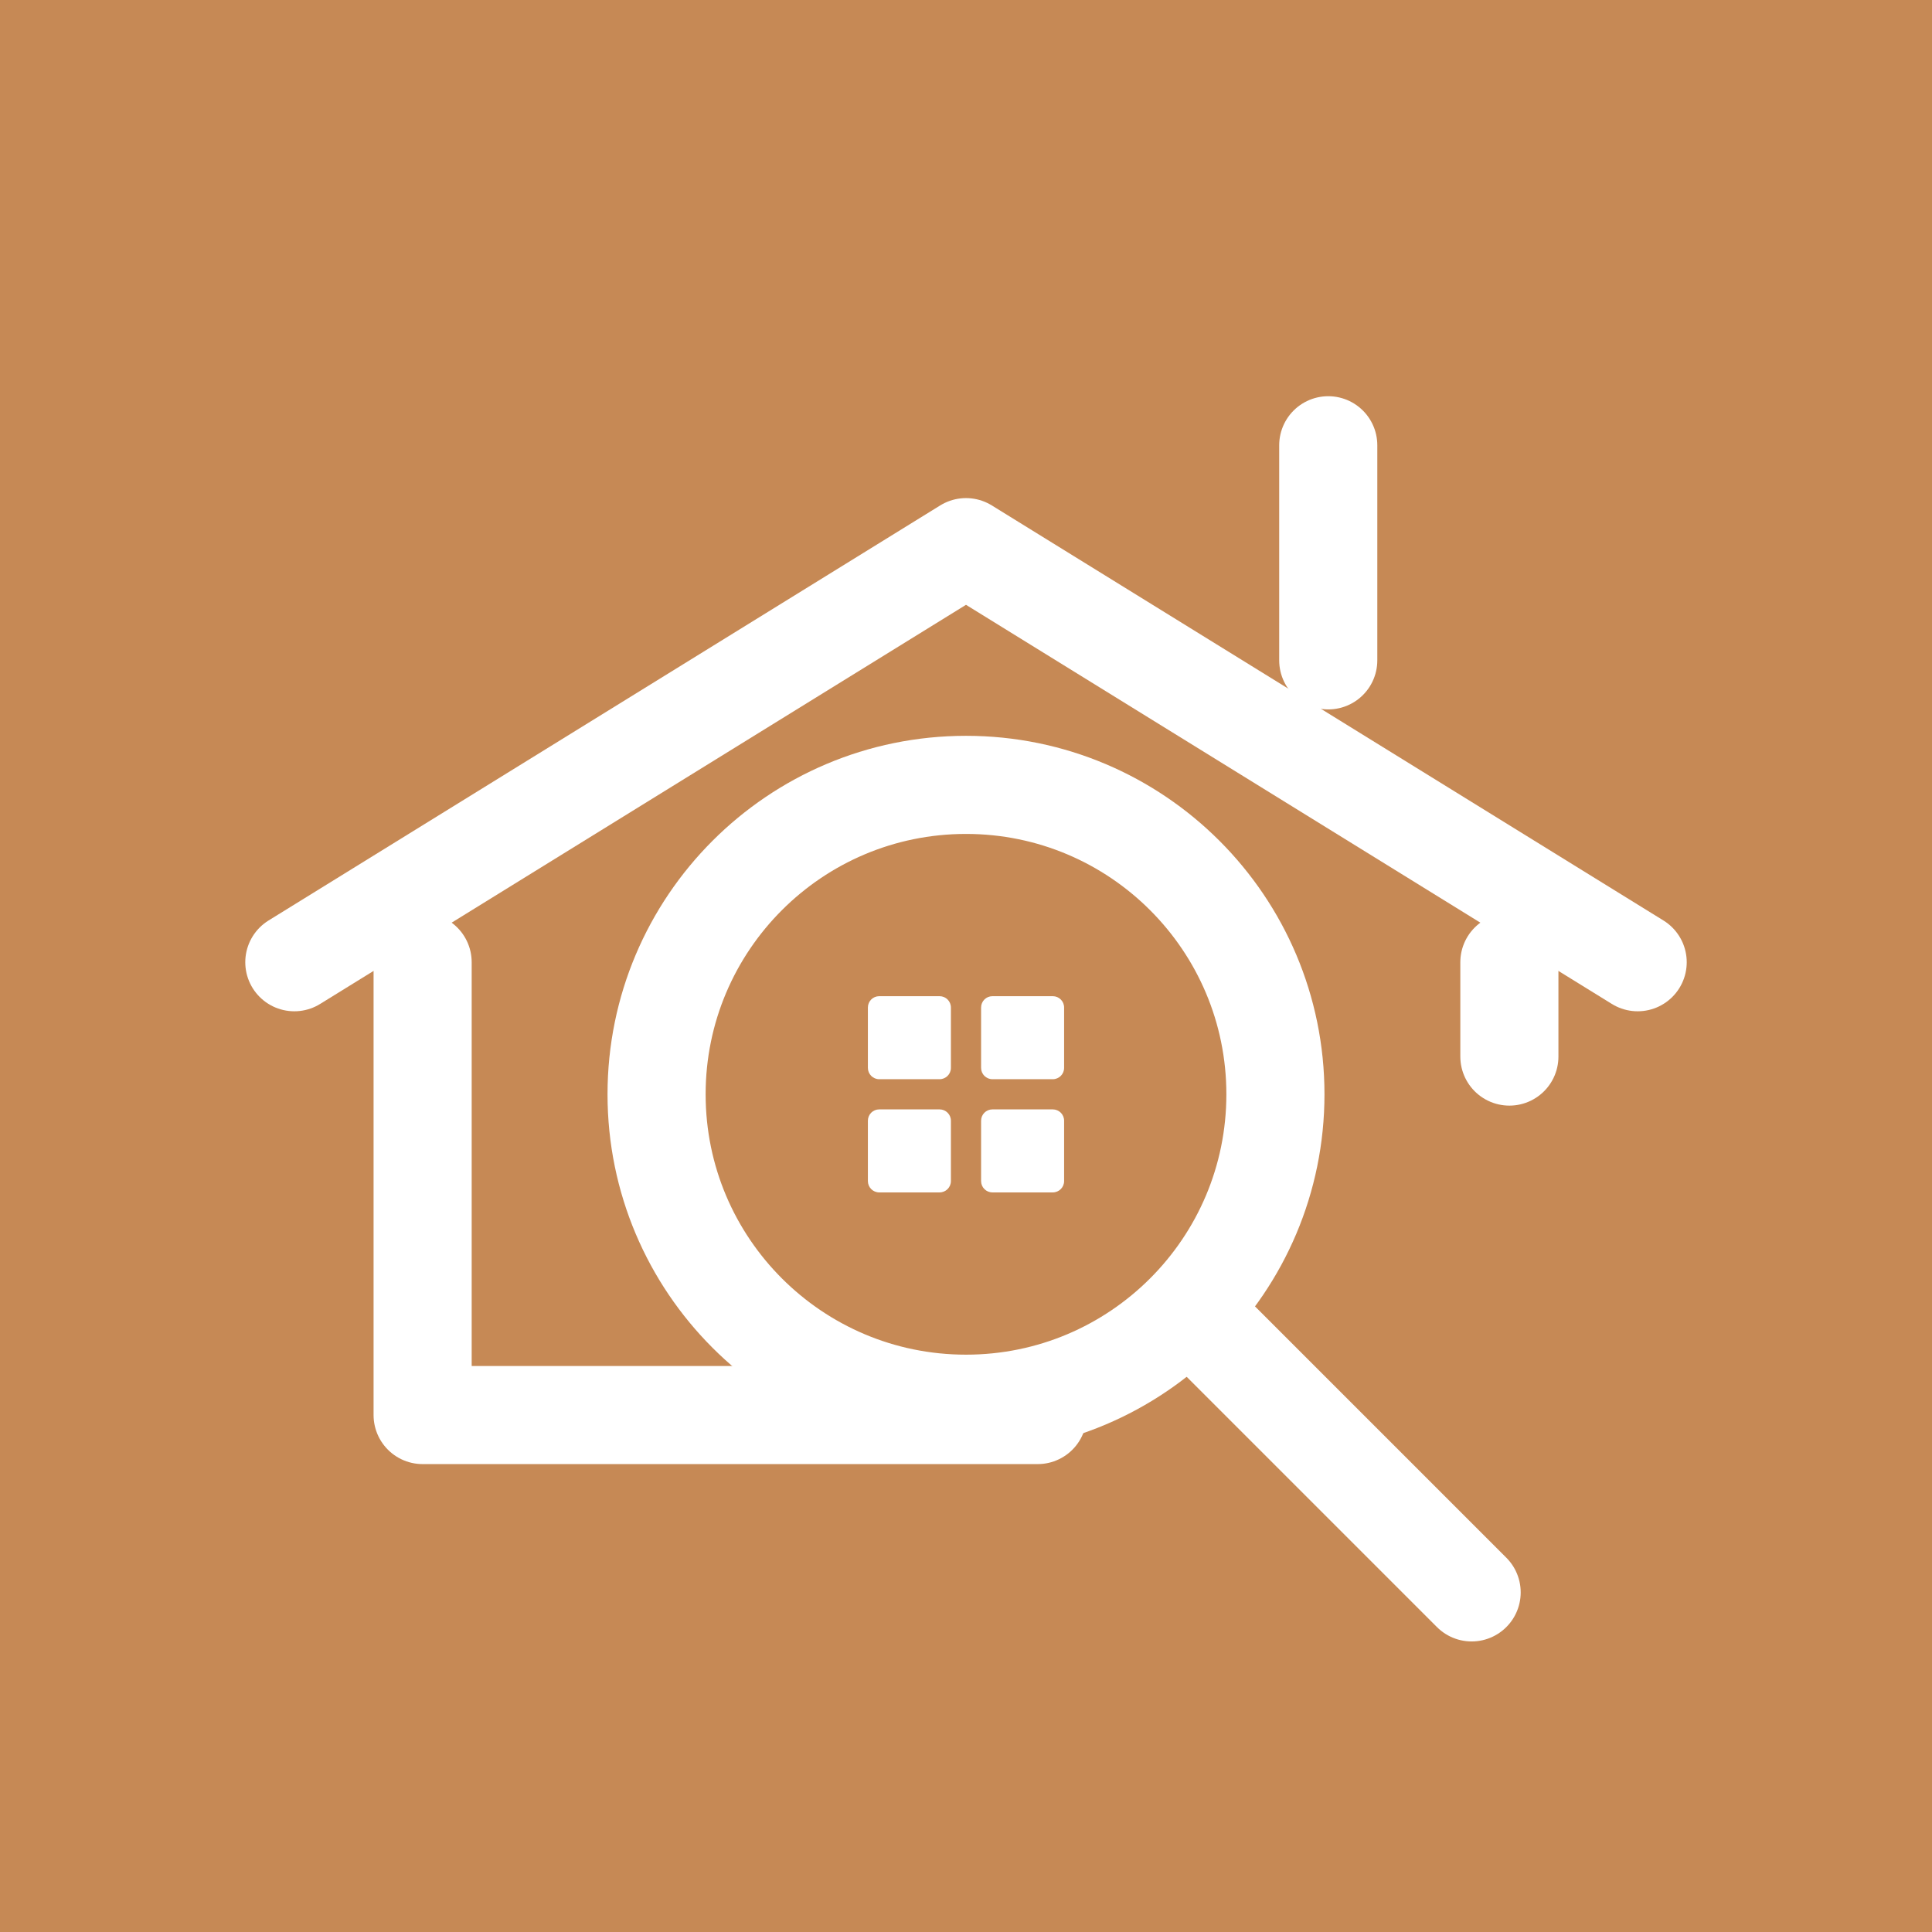
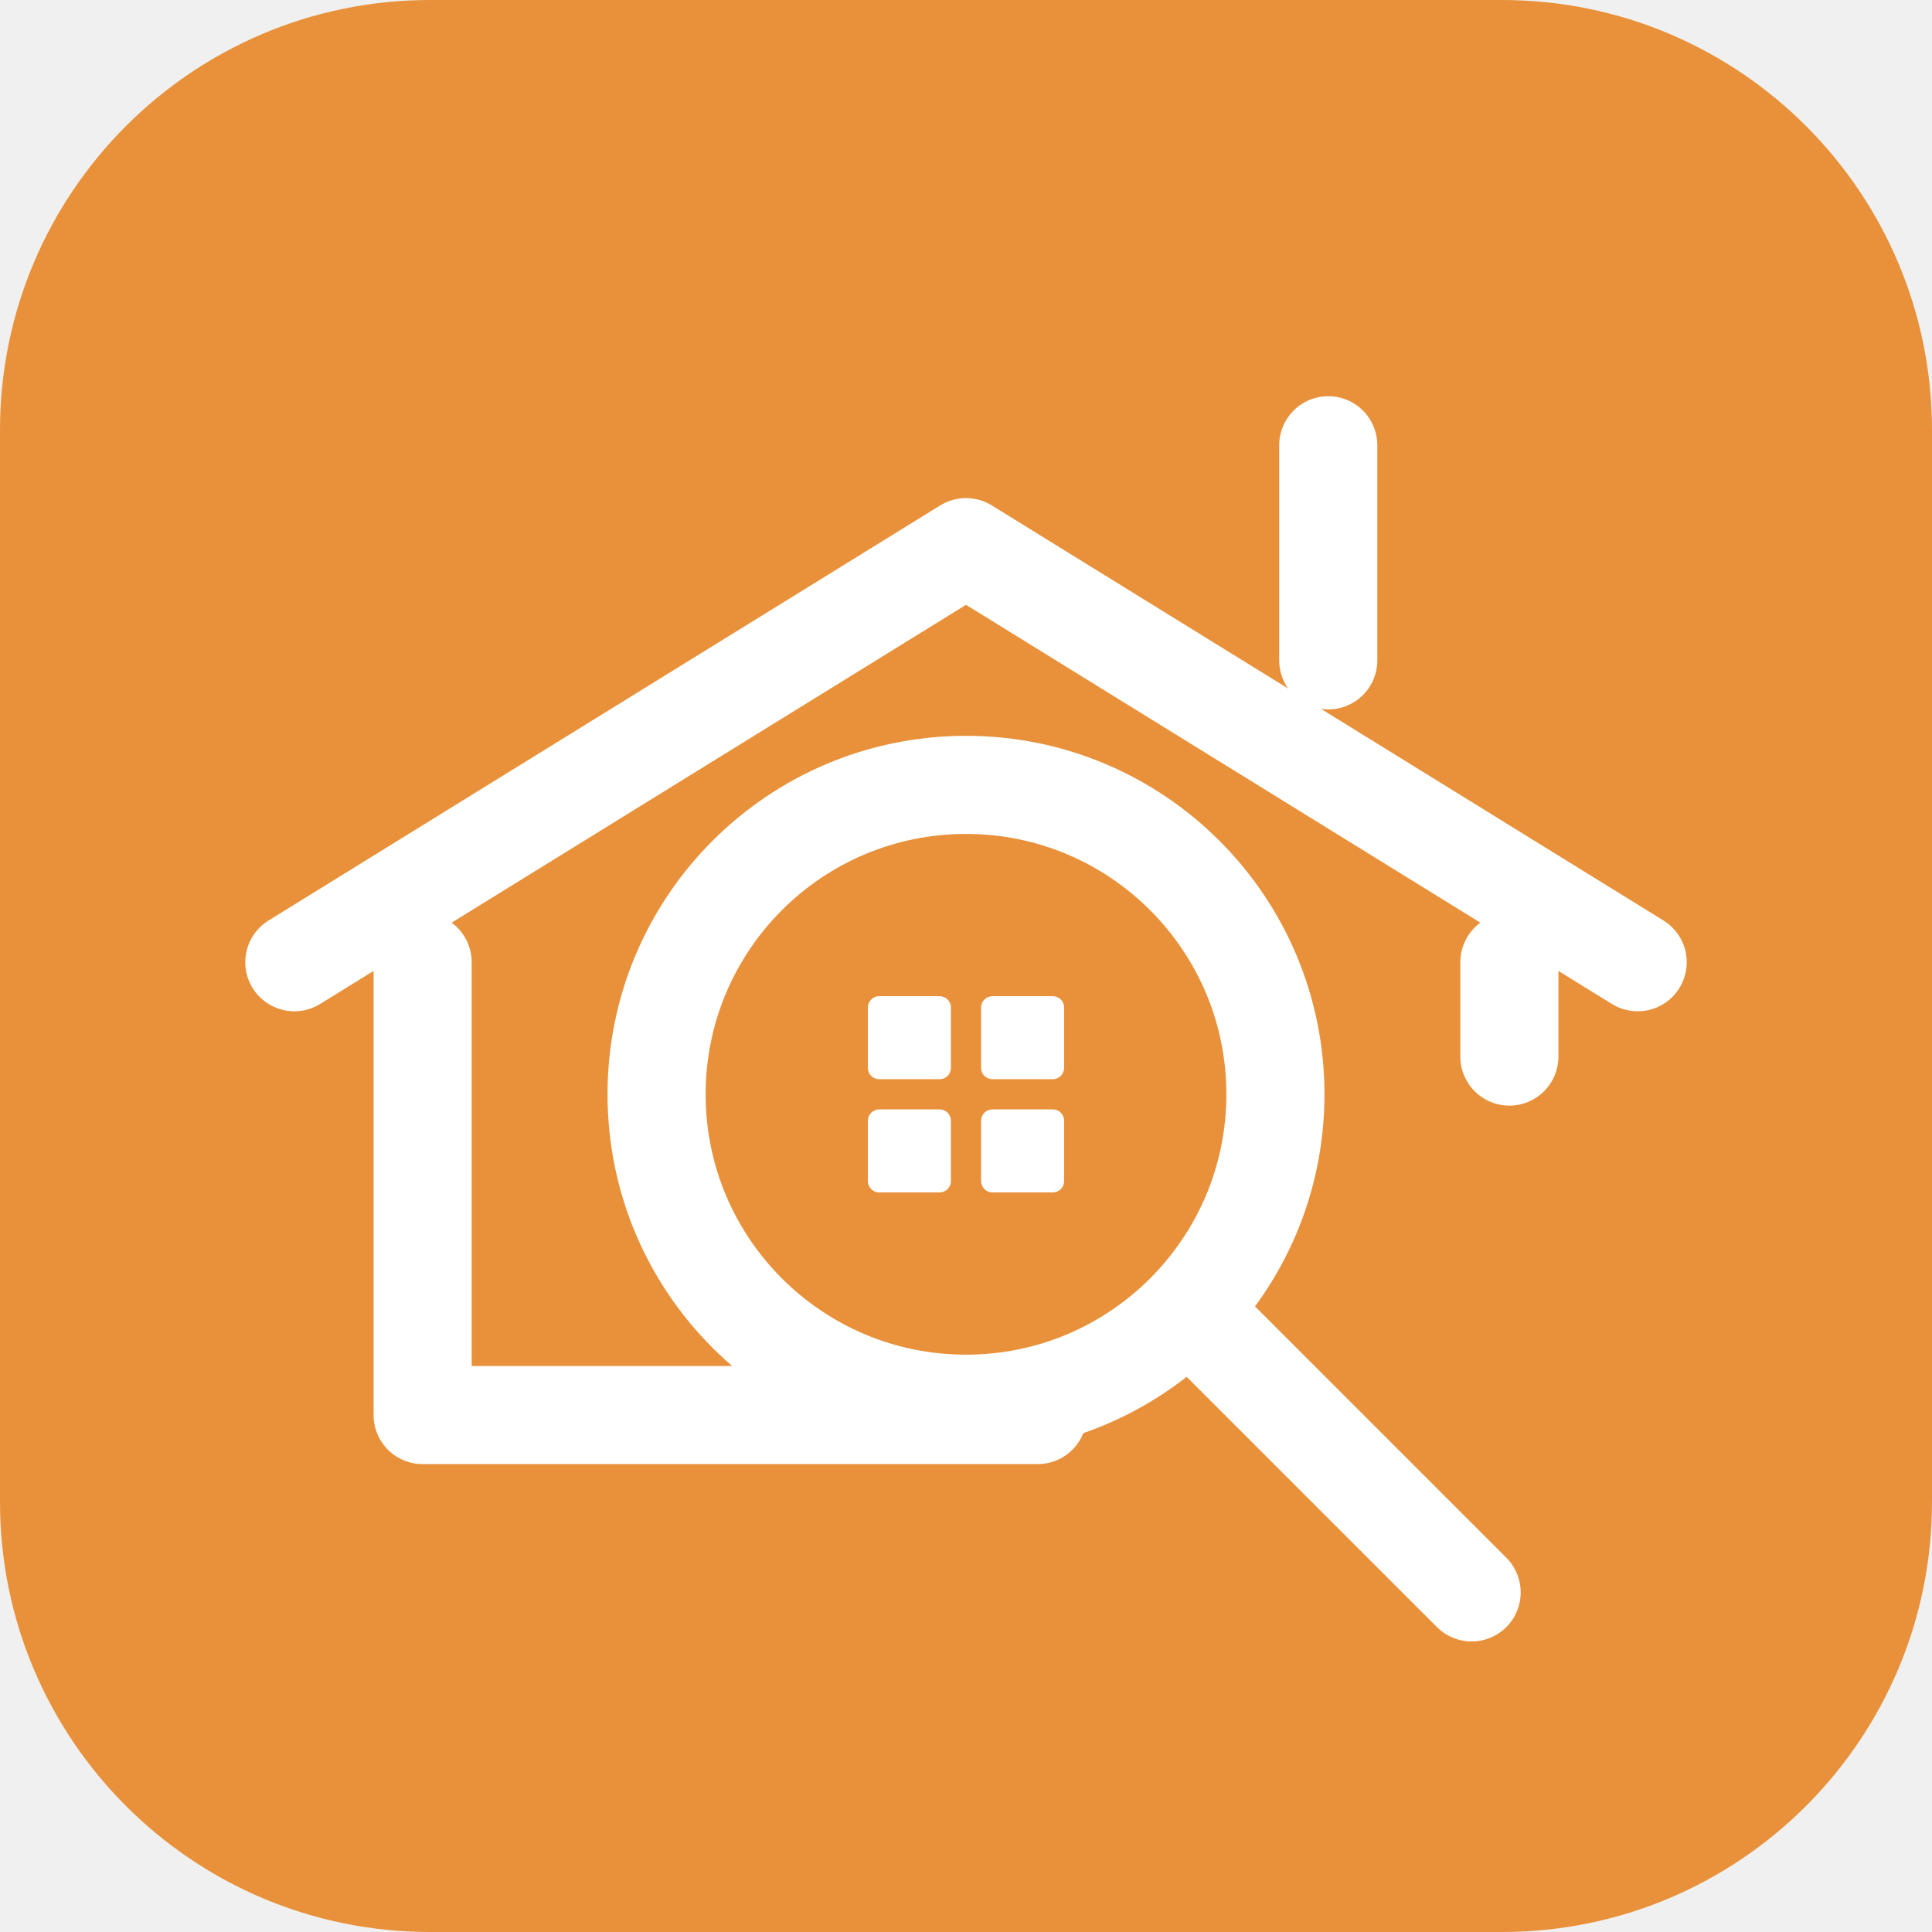
- <svg xmlns="http://www.w3.org/2000/svg" viewBox="0 0 512 512" fill="none" role="img" aria-label="Due Diligence">
-   <rect width="512" height="512" fill="#C68955" />
-   <g stroke="#FFFFFF" stroke-width="26" stroke-linecap="round" stroke-linejoin="round">
+ <svg xmlns="http://www.w3.org/2000/svg" viewBox="0 0 512 512" role="img" aria-label="Due Diligence">
+   <rect width="512" height="512" rx="114" ry="114" fill="#e8913a" />
+   <g fill="none" stroke="#FFFFFF" stroke-width="26" stroke-linecap="round" stroke-linejoin="round">
    <path d="M78 255 L256 145 L434 255" />
    <line x1="352" y1="175" x2="352" y2="118" />
    <path d="M112 255 V375 H275" />
    <path d="M400 255 V280" />
  </g>
-   <circle cx="256" cy="290" r="82" fill="#C68955" stroke="#FFFFFF" stroke-width="26" />
+   <circle cx="256" cy="290" r="82" fill="#e8913a" stroke="#FFFFFF" stroke-width="26" />
  <g fill="#FFFFFF">
    <rect x="230" y="264" width="22" height="22" rx="3" />
    <rect x="260" y="264" width="22" height="22" rx="3" />
    <rect x="230" y="294" width="22" height="22" rx="3" />
    <rect x="260" y="294" width="22" height="22" rx="3" />
  </g>
  <line x1="316" y1="348" x2="390" y2="422" stroke="#FFFFFF" stroke-width="26" stroke-linecap="round" />
</svg>
